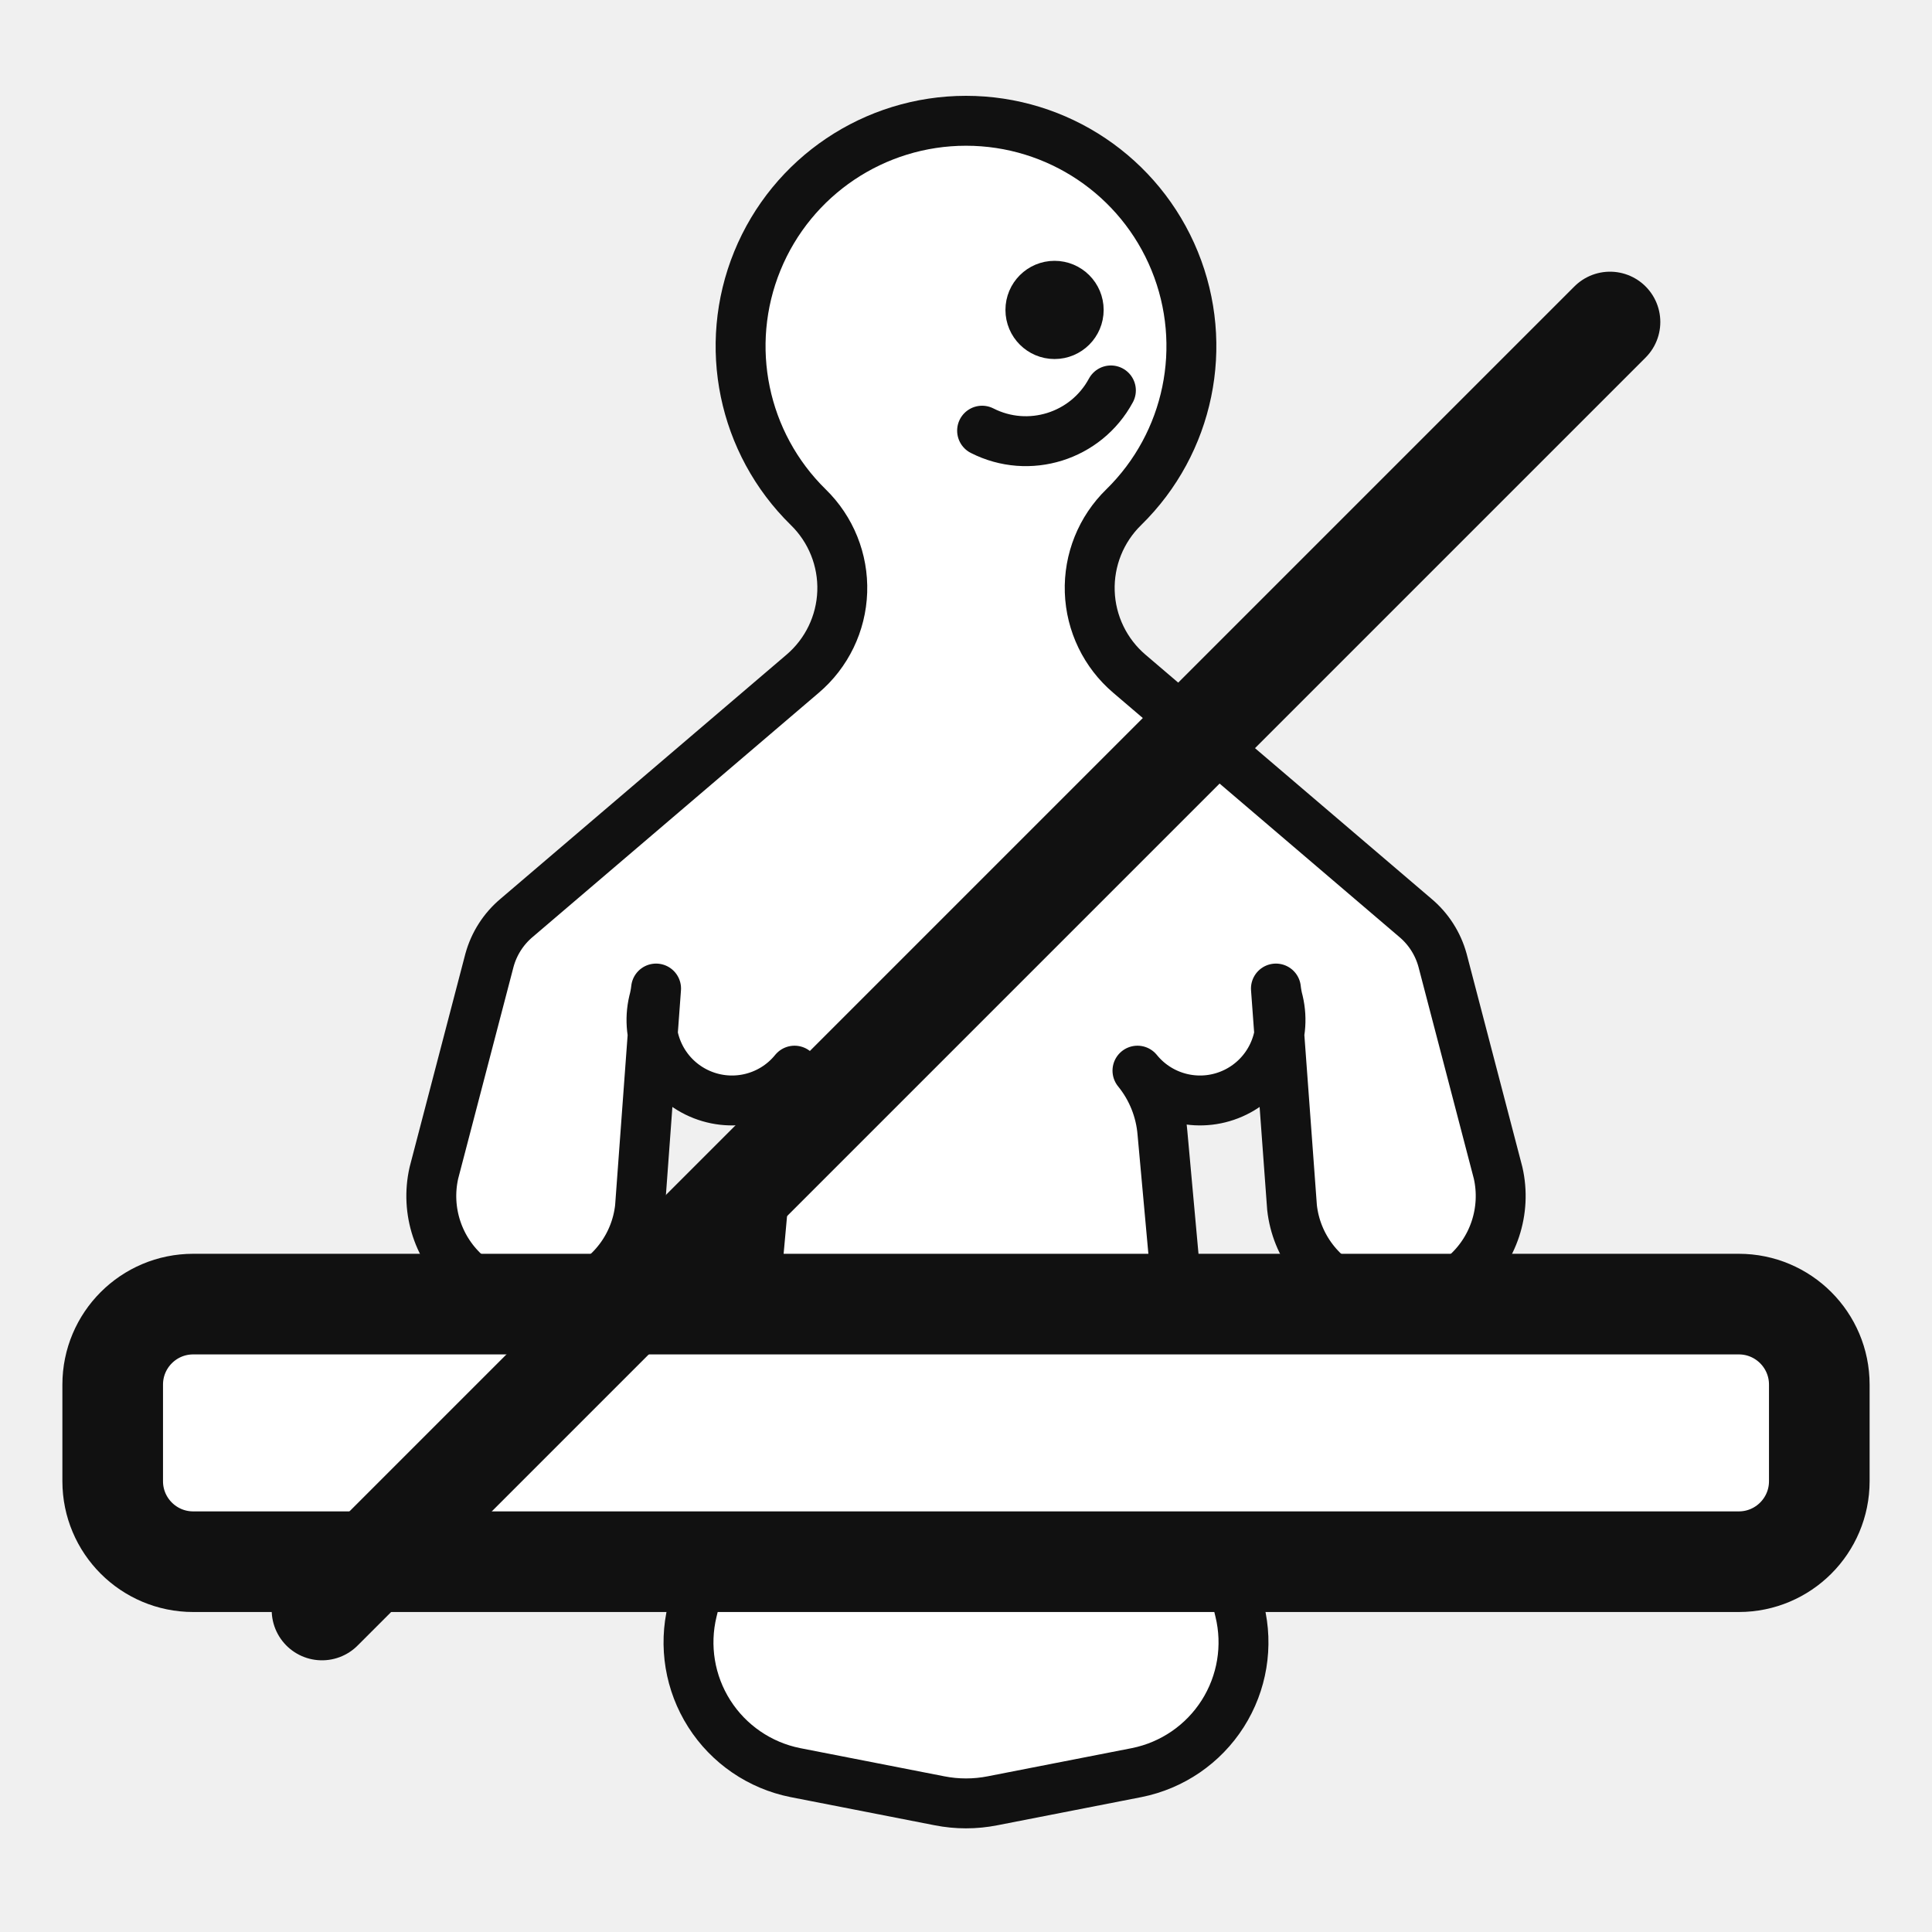
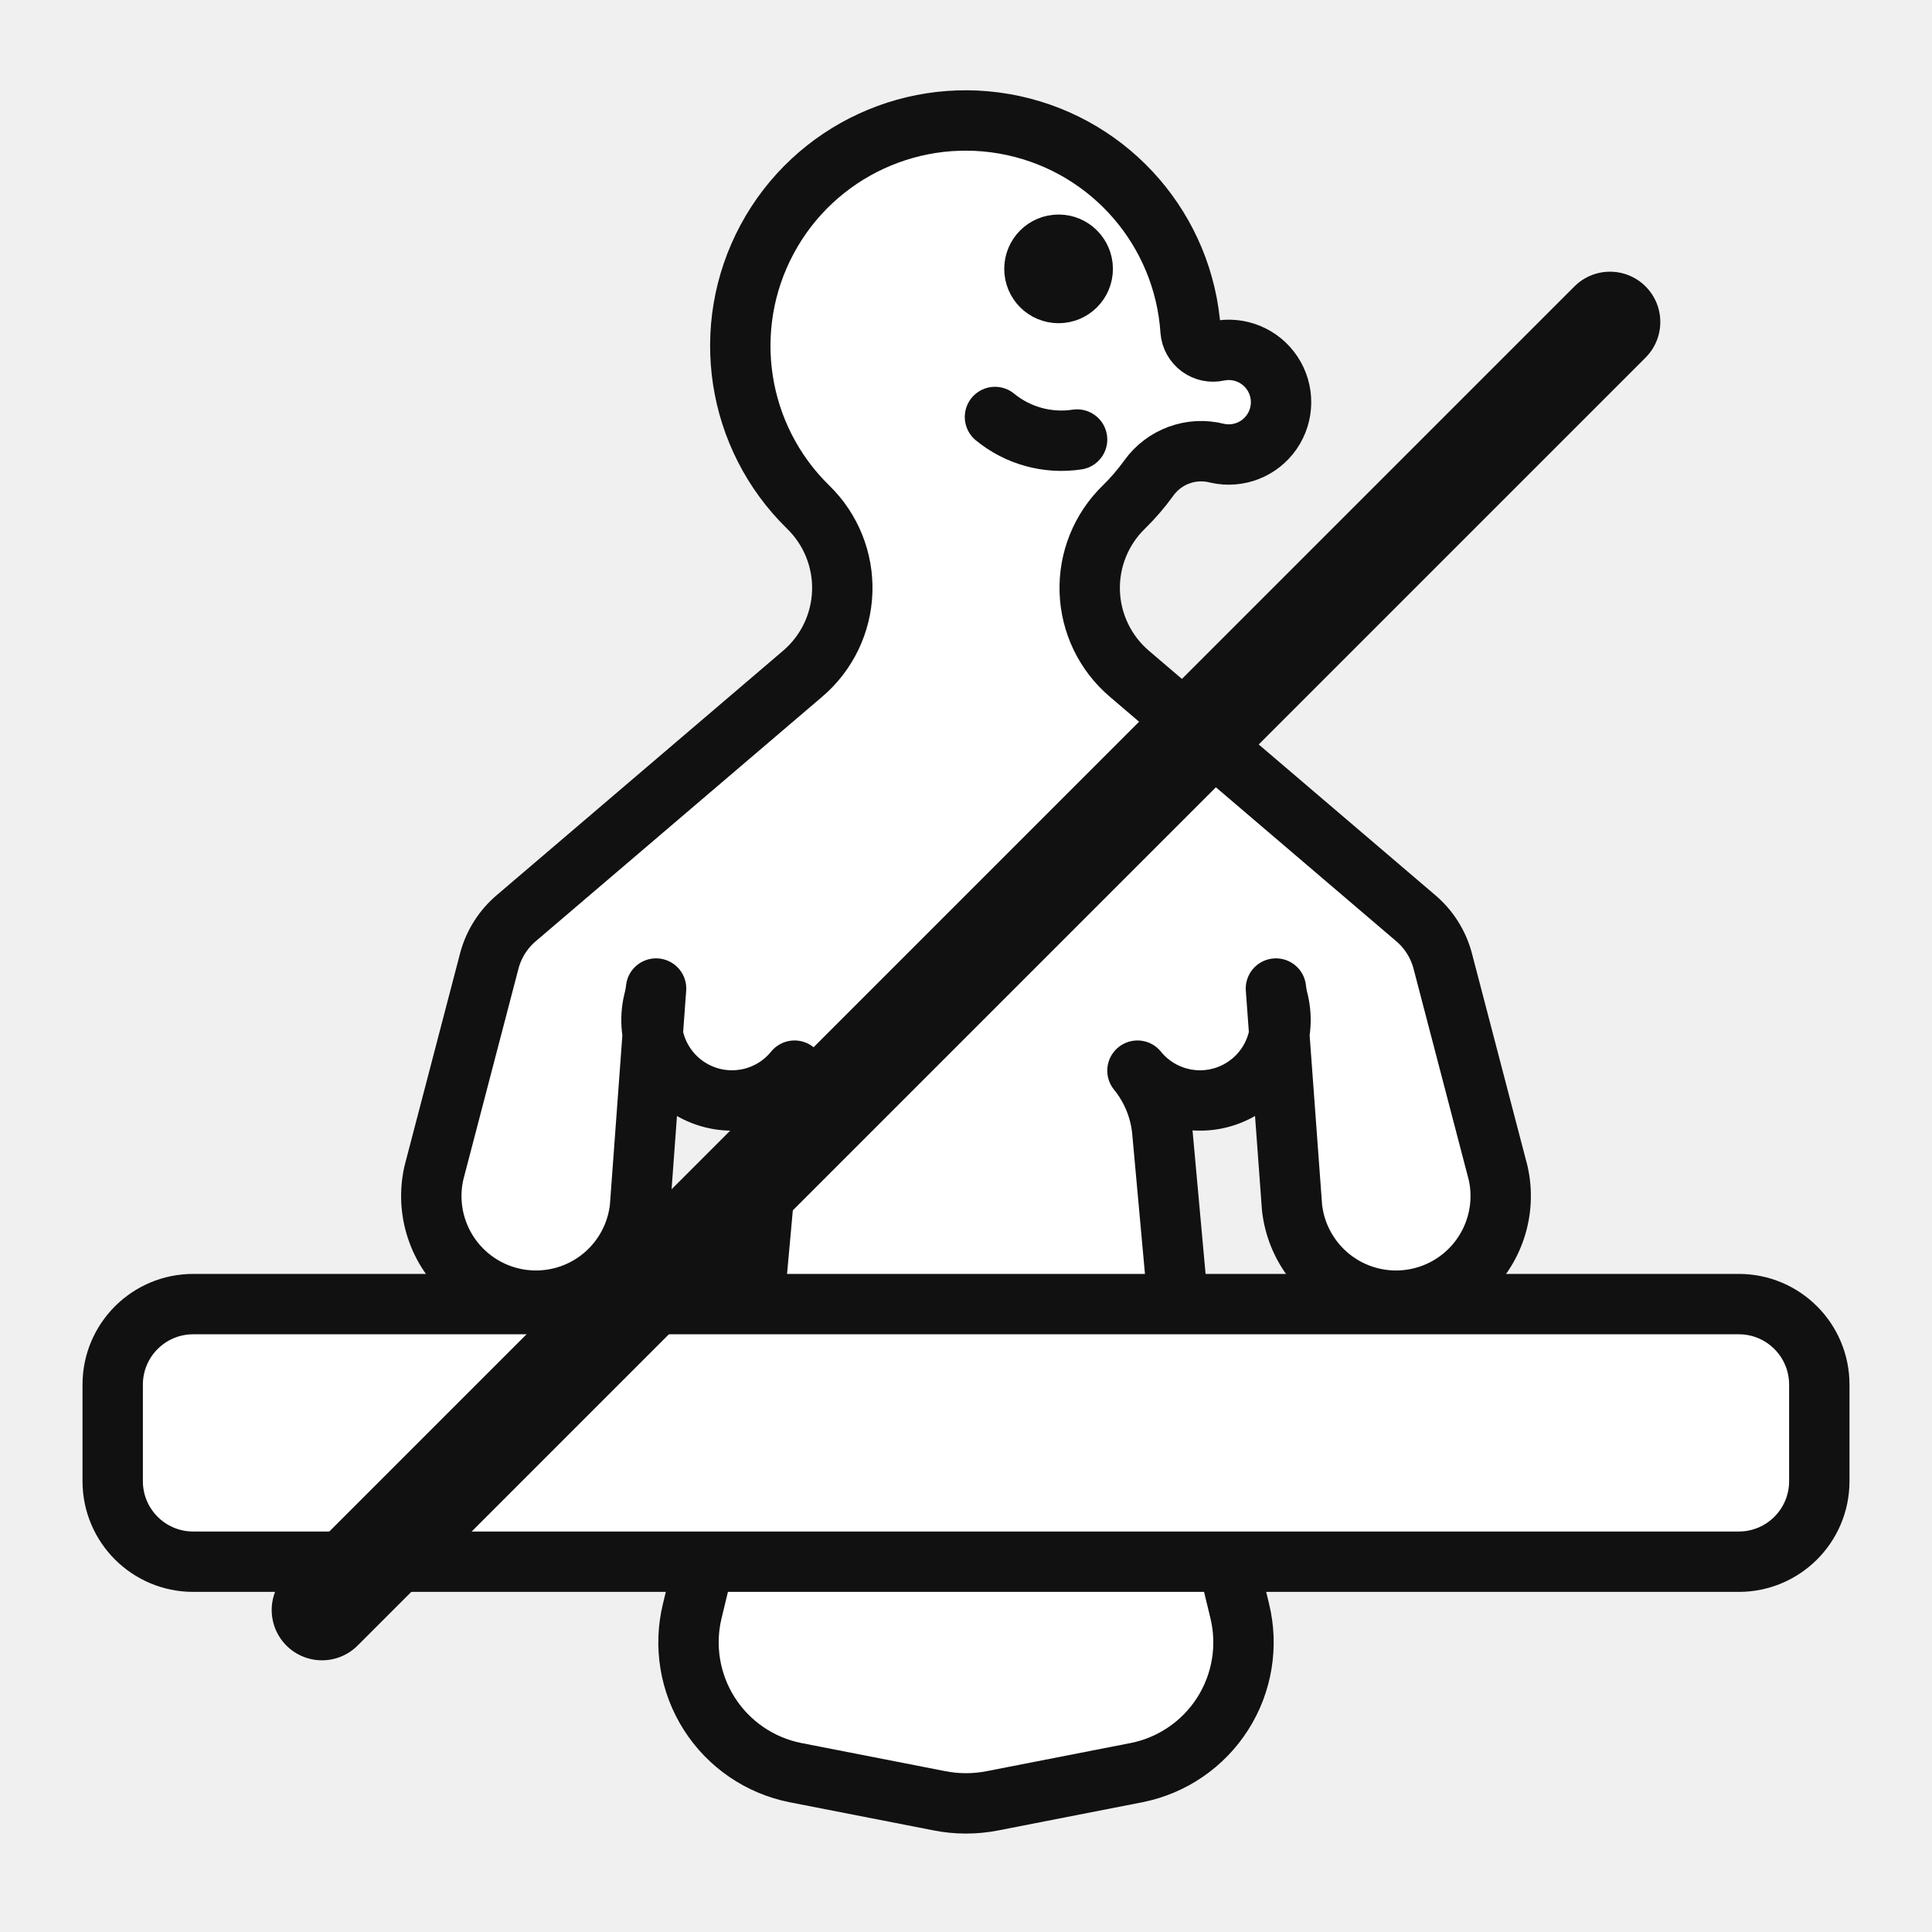
<svg xmlns="http://www.w3.org/2000/svg" viewBox="0 0 24 24" preserveAspectRatio="xMinYMid meet">
  <g fill="none" stroke="#111" stroke-width="1.25" stroke-linecap="round" stroke-linejoin="round">
-     <g stroke-width="0.62" fill="#fff">
-       <path d="M10.04 6.3A1.4 1.4 0 0 1 9.97 8.37A1.35 1.35 0 0 0 9.97 8.37L6.42 11.4A1.05 1.05 0 0 0 6.08 11.93L5.39 14.57A1.3 1.3 0 1 0 7.95 15L8.15 12.28A1.05 1.05 0 0 1 8.12 12.44A1 1 0 0 0 9.87 13.3A1.4 1.4 0 0 0 9.56 14.07L9.26 17.37A1.45 1.45 0 0 1 9.29 17.16L8.6 20.01A1.65 1.65 0 0 0 9.88 22.02L11.67 22.37A1.7 1.7 0 0 0 12.33 22.37L14.12 22.02A1.65 1.65 0 0 0 15.4 20.01L14.71 17.16A1.45 1.45 0 0 1 14.74 17.37L14.44 14.07A1.4 1.4 0 0 0 14.13 13.3A1 1 0 0 0 15.88 12.44A1.05 1.05 0 0 1 15.85 12.28L16.05 15A1.3 1.3 0 1 0 18.61 14.57L17.92 11.93A1.05 1.05 0 0 0 17.58 11.4L14.03 8.37A1.35 1.35 0 0 0 14.03 8.37A1.4 1.4 0 0 1 13.96 6.3A2.8 2.8 0 1 0 10.04 6.3Z" />
-       <circle cx="13.1" cy="3.85" r="0.3" fill="#111" />
-       <path d="M12.2 5.35A1.2 1.2 0 0 0 13.8 4.85" fill="none" />
+     <g stroke-width="0.75">
+       <g fill="#fff">
+         <path d="M10.04 6.3A1.4 1.4 0 0 1 9.97 8.37A1.35 1.35 0 0 0 9.97 8.37L6.42 11.4A1.05 1.05 0 0 0 6.08 11.93L5.39 14.57A1.3 1.3 0 1 0 7.95 15L8.15 12.28A1.05 1.05 0 0 1 8.12 12.44A1 1 0 0 0 9.87 13.3A1.4 1.4 0 0 0 9.56 14.07L9.26 17.37A1.45 1.45 0 0 1 9.29 17.16L8.6 20.01A1.65 1.65 0 0 0 9.88 22.02L11.67 22.37A1.7 1.7 0 0 0 12.33 22.37L14.12 22.02A1.65 1.65 0 0 0 15.4 20.01L14.71 17.16A1.45 1.45 0 0 1 14.74 17.37L14.44 14.07A1.4 1.4 0 0 0 14.13 13.3A1 1 0 0 0 15.88 12.44A1.05 1.05 0 0 1 15.85 12.28L16.05 15A1.3 1.3 0 1 0 18.61 14.57L17.92 11.93A1.05 1.05 0 0 0 17.58 11.4L14.03 8.37A1.35 1.35 0 0 0 14.03 8.37A1.4 1.4 0 0 1 13.96 6.3A2.8 2.8 0 0 0 14.27 5.94A0.8 0.8 0 0 1 15.12 5.63A0.65 0.65 0 1 0 15.13 4.36A0.28 0.28 0 0 1 14.79 4.11A2.8 2.8 0 1 0 10.04 6.3Z" />
+         <circle cx="13.15" cy="3.34" r="0.3" fill="#111" />
+         <path d="M13.38 5.46A1.3 1.3 0 0 1 12.36 5.18" fill="none" />
+       </g>
+       <rect x="1.4" y="16.2" width="21.2" height="3.2" rx="1" fill="#fff" />
+       <path stroke-width="1.25" d="M4 20 20 4" />
    </g>
-     <rect x="1.4" y="16.2" width="21.2" height="3.2" rx="1" fill="#fff" />
-     <path d="M4 20 20 4" />
  </g>
</svg>
